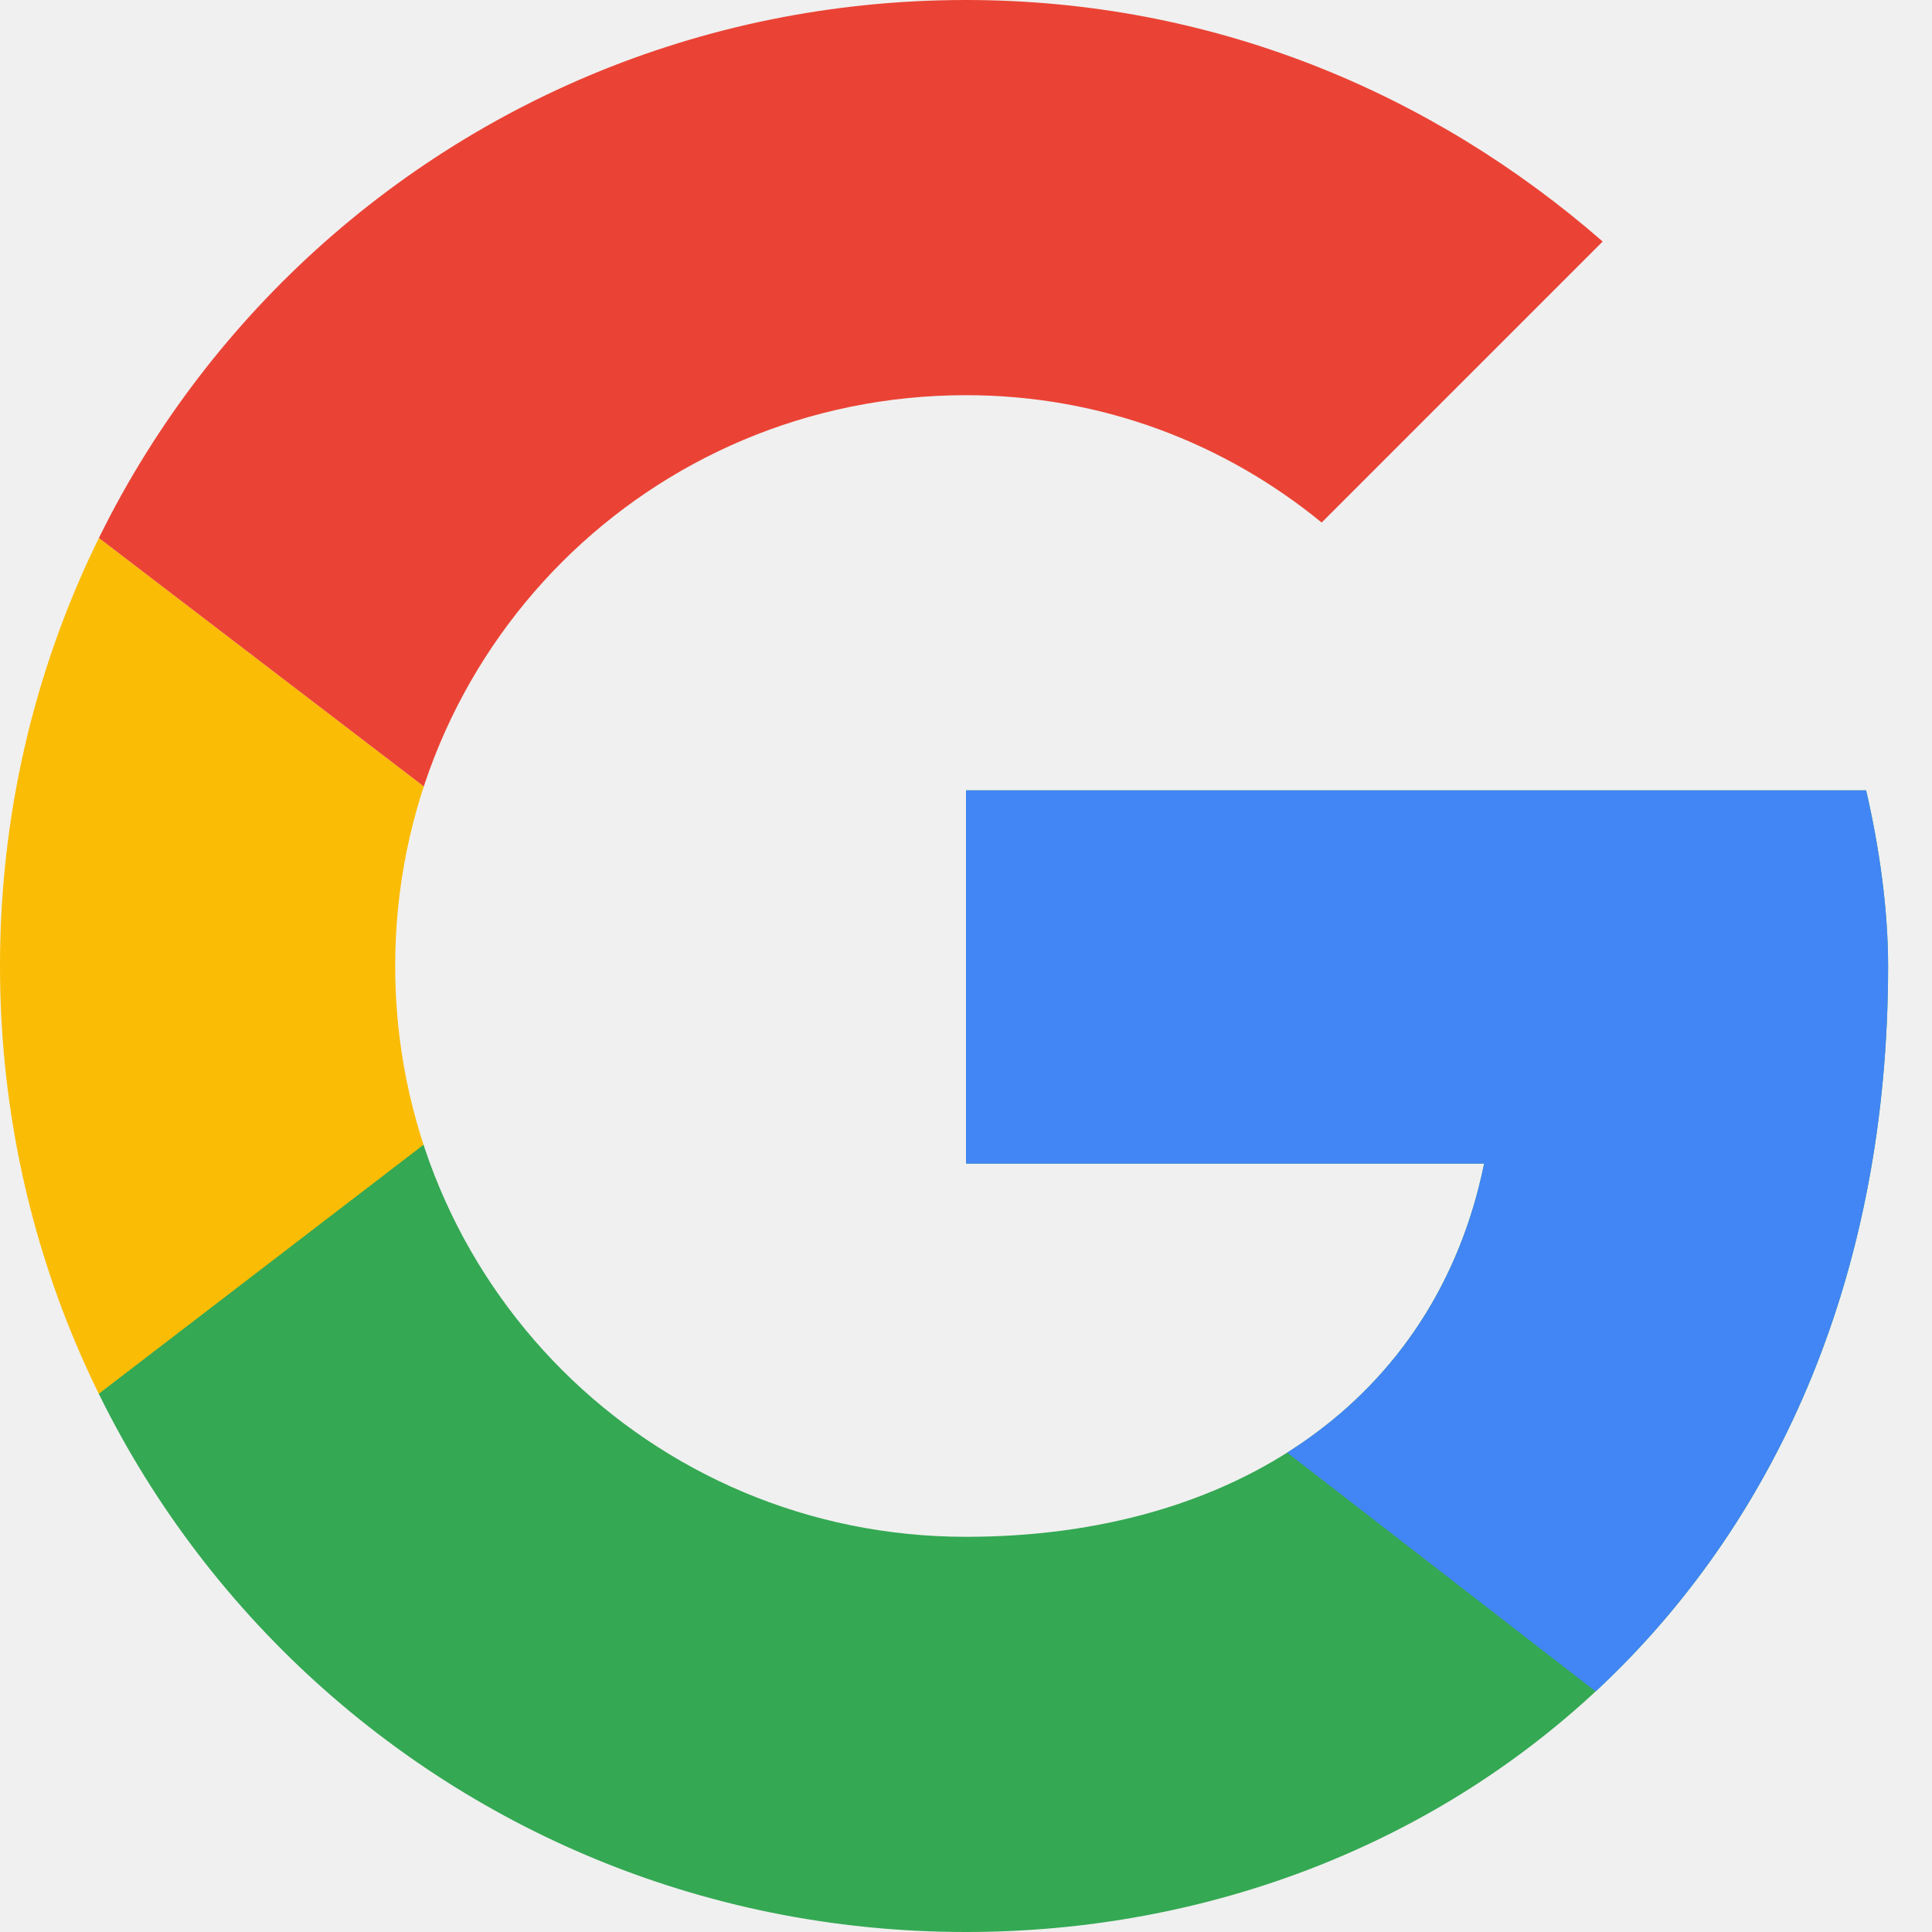
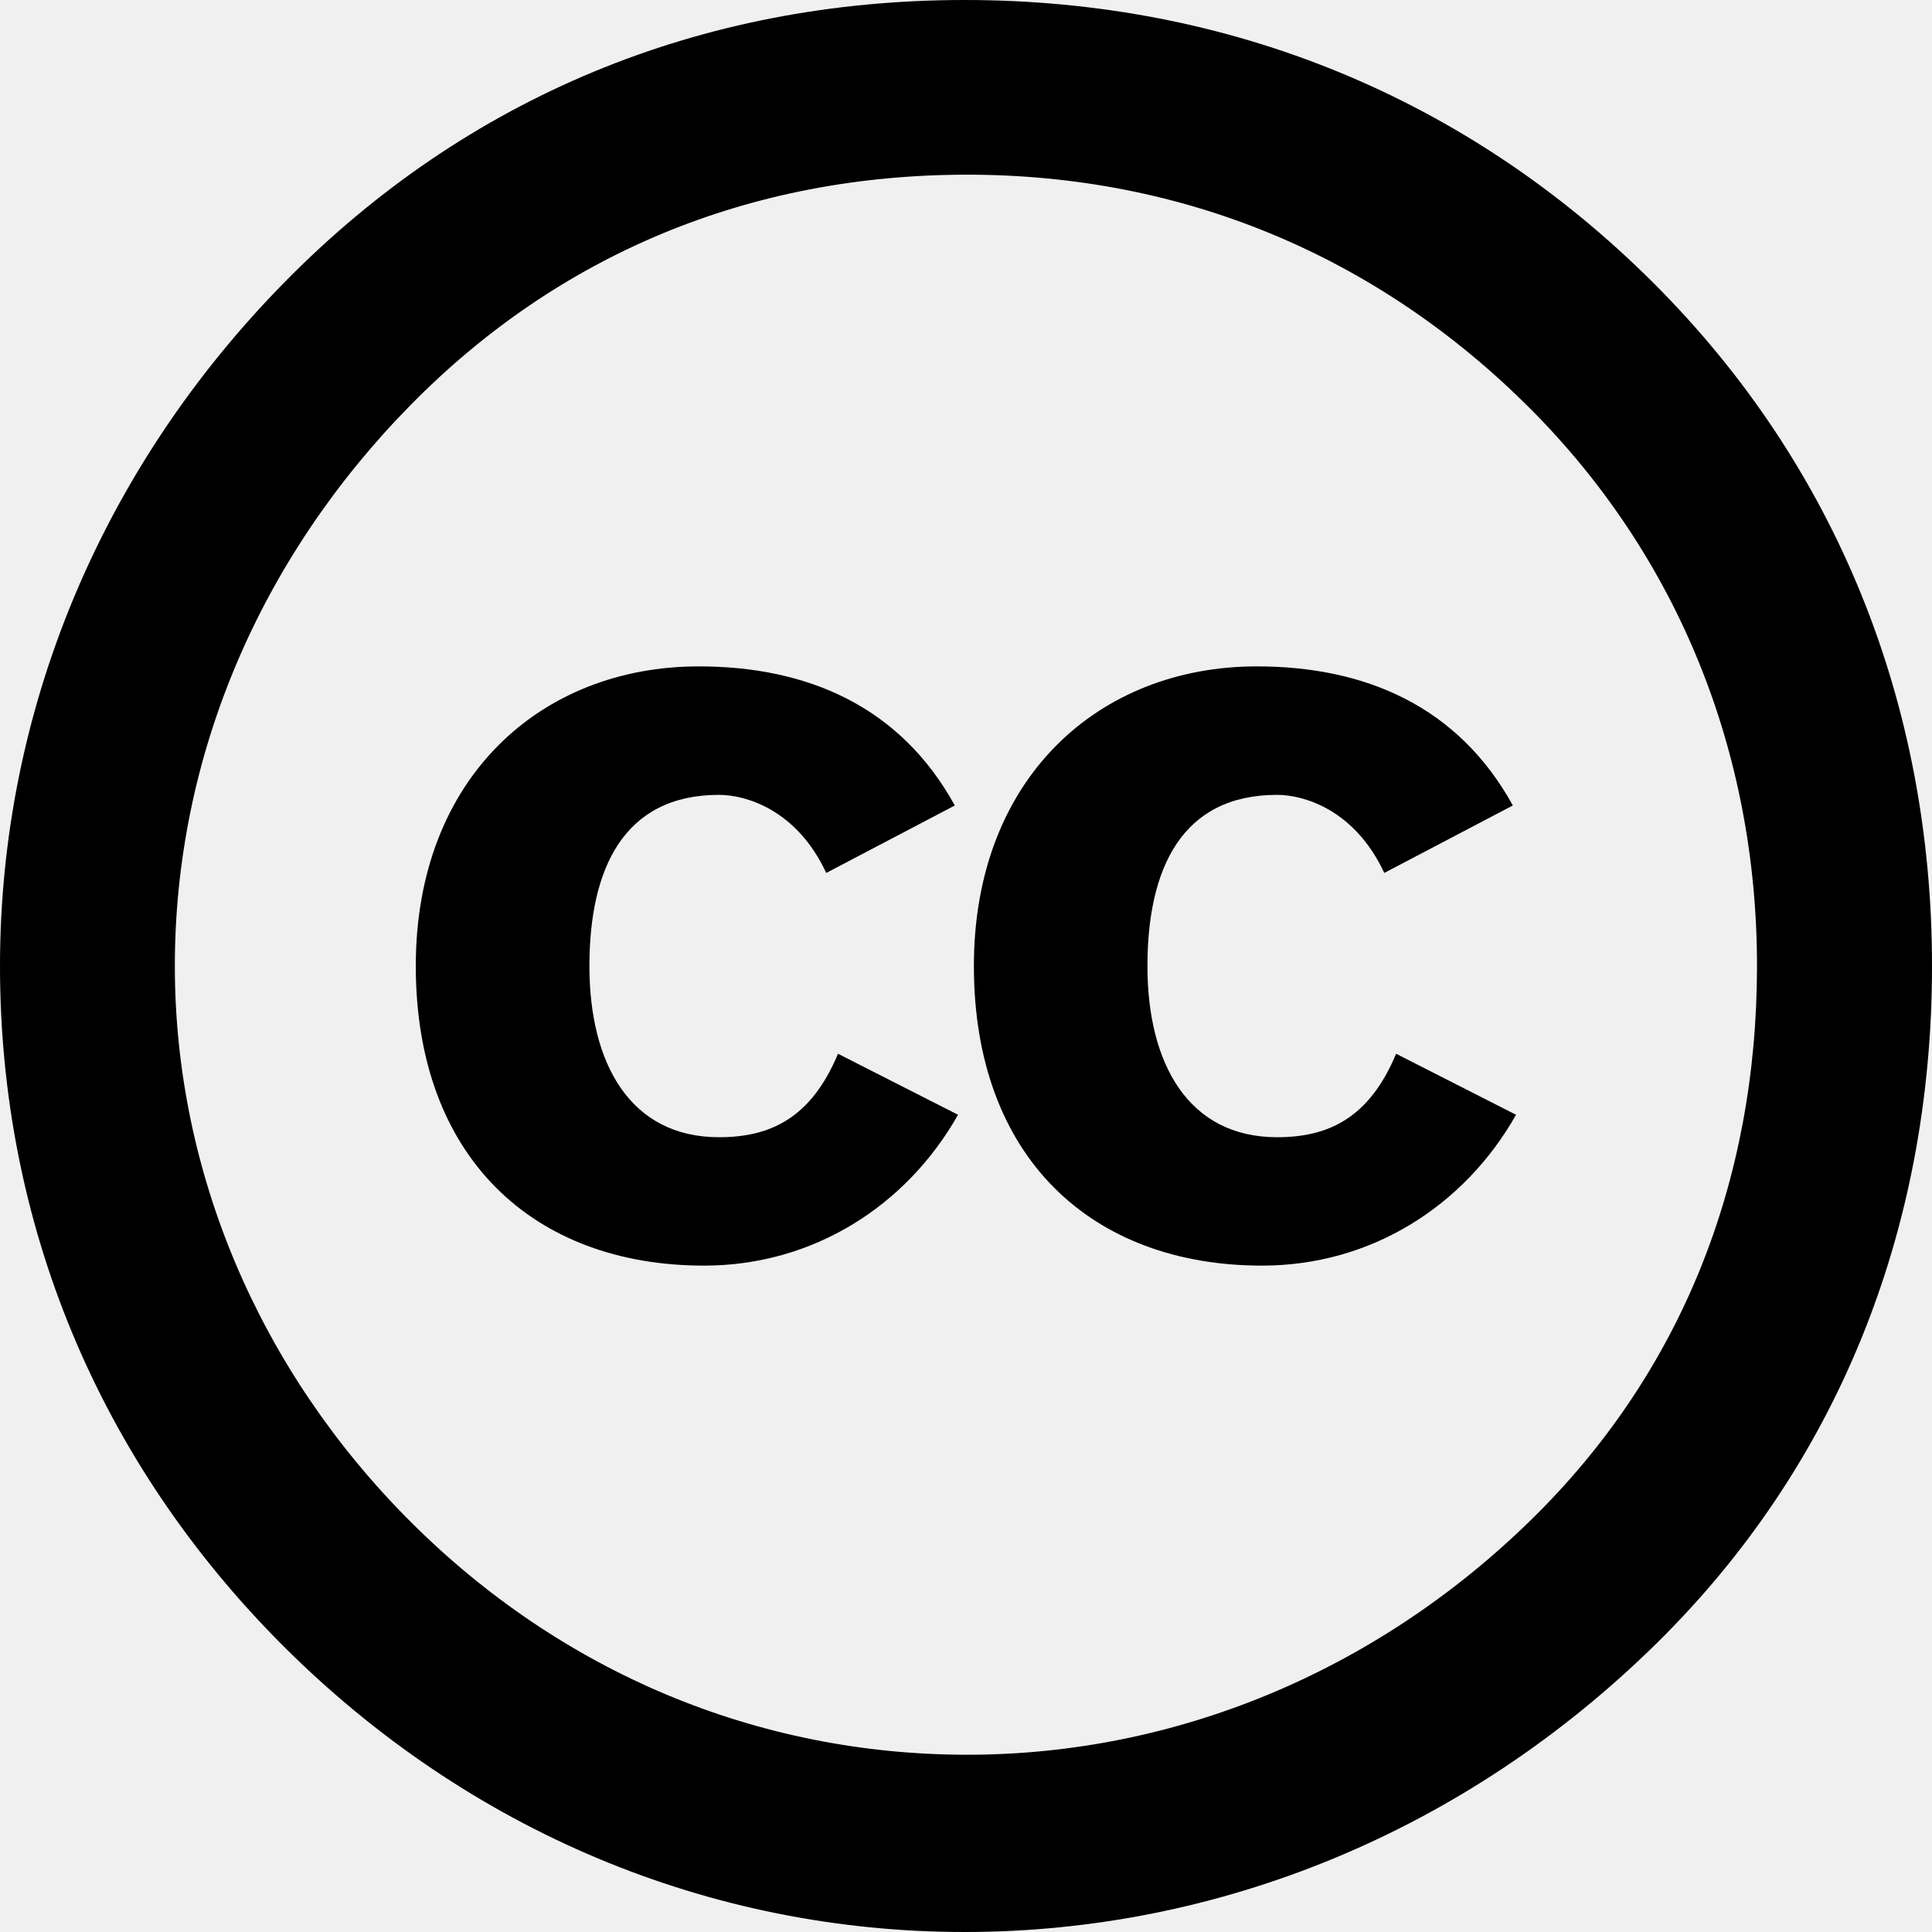
- <svg xmlns="http://www.w3.org/2000/svg" width="22" height="22" fill="none">
-   <mask id="a" width="22" height="22" x="0" y="0" maskUnits="userSpaceOnUse" style="mask-type:luminance">
-     <path fill="#fff" d="M21.25 9H11v4.25h5.9c-.55 2.7-2.85 4.25-5.9 4.25-3.6 0-6.5-2.9-6.5-6.5S7.4 4.5 11 4.5c1.55 0 2.95.55 4.05 1.45l3.2-3.2C16.3 1.05 13.8 0 11 0 4.9 0 0 4.9 0 11s4.9 11 11 11c5.5 0 10.5-4 10.5-11 0-.65-.1-1.35-.25-2Z" />
-   </mask>
-   <g mask="url(#a)">
-     <path fill="#FBBC05" d="M-1 17.5v-13L7.5 11-1 17.5Z" />
-   </g>
-   <mask id="b" width="22" height="22" x="0" y="0" maskUnits="userSpaceOnUse" style="mask-type:luminance">
-     <path fill="#fff" d="M21.25 9H11v4.25h5.9c-.55 2.7-2.85 4.25-5.9 4.25-3.6 0-6.5-2.9-6.5-6.5S7.4 4.5 11 4.5c1.55 0 2.95.55 4.05 1.45l3.2-3.2C16.3 1.05 13.8 0 11 0 4.9 0 0 4.9 0 11s4.9 11 11 11c5.5 0 10.5-4 10.5-11 0-.65-.1-1.35-.25-2Z" />
-   </mask>
-   <g mask="url(#b)">
-     <path fill="#EA4335" d="M-1 4.5 7.5 11 11 7.95 23 6v-7H-1v5.5Z" />
-   </g>
-   <mask id="c" width="22" height="22" x="0" y="0" maskUnits="userSpaceOnUse" style="mask-type:luminance">
-     <path fill="#fff" d="M21.25 9H11v4.25h5.9c-.55 2.7-2.85 4.25-5.9 4.25-3.6 0-6.5-2.9-6.5-6.5S7.4 4.5 11 4.5c1.55 0 2.95.55 4.05 1.45l3.2-3.2C16.3 1.05 13.8 0 11 0 4.9 0 0 4.9 0 11s4.9 11 11 11c5.5 0 10.5-4 10.5-11 0-.65-.1-1.35-.25-2Z" />
-   </mask>
-   <g mask="url(#c)">
-     <path fill="#34A853" d="M-1 17.5 14 6l3.95.5L23-1v24H-1v-5.5Z" />
-   </g>
-   <mask id="d" width="22" height="22" x="0" y="0" maskUnits="userSpaceOnUse" style="mask-type:luminance">
-     <path fill="#fff" d="M21.25 9H11v4.25h5.9c-.55 2.7-2.85 4.25-5.9 4.25-3.6 0-6.5-2.9-6.5-6.5S7.4 4.5 11 4.5c1.55 0 2.95.55 4.05 1.45l3.2-3.2C16.3 1.05 13.8 0 11 0 4.9 0 0 4.9 0 11s4.9 11 11 11c5.5 0 10.5-4 10.5-11 0-.65-.1-1.35-.25-2Z" />
-   </mask>
-   <g mask="url(#d)">
-     <path fill="#4285F4" d="M23 23 7.5 11l-2-1.5 17.5-5V23Z" />
-   </g>
+ <svg xmlns="http://www.w3.org/2000/svg" role="img" viewBox="0 0 24 24">
+   <path d="M11.983 0c-3.292 0-6.19 1.217-8.428 3.485C1.25 5.819 0 8.844 0 12c0 3.189 1.217 6.148 3.522 8.45C5.827 22.75 8.822 24 11.983 24c3.16 0 6.222-1.25 8.593-3.583C22.815 18.214 24 15.287 24 12c0-3.255-1.186-6.214-3.458-8.483C18.238 1.217 15.275 0 11.983 0zm.033 2.17c2.7 0 5.103 1.02 6.98 2.893 1.843 1.841 2.83 4.274 2.83 6.937 0 2.696-.954 5.063-2.798 6.872-1.943 1.906-4.444 2.926-7.012 2.926-2.601 0-5.038-1.019-6.914-2.893-1.877-1.875-2.93-4.34-2.93-6.905 0-2.597 1.053-5.063 2.93-6.97 1.844-1.874 4.214-2.86 6.914-2.86zM8.68 8.278C6.723 8.278 5.165 9.66 5.165 12c0 2.38 1.465 3.722 3.581 3.722 1.358 0 2.516-.744 3.155-1.874l-1.491-.758c-.333.798-.839 1.037-1.478 1.037-1.105 0-1.61-.917-1.61-2.126 0-1.21.426-2.127 1.61-2.127.32 0 .96.173 1.332.97l1.597-.838c-.68-1.236-1.837-1.728-3.181-1.728zm6.932 0c-1.957 0-3.514 1.382-3.514 3.722 0 2.38 1.464 3.722 3.58 3.722 1.359 0 2.516-.744 3.155-1.874l-1.49-.758c-.333.798-.84 1.037-1.478 1.037-1.105 0-1.611-.917-1.611-2.126 0-1.21.426-2.127 1.61-2.127.32 0 .96.173 1.332.97l1.597-.838c-.68-1.236-1.837-1.728-3.181-1.728z" />
</svg>
